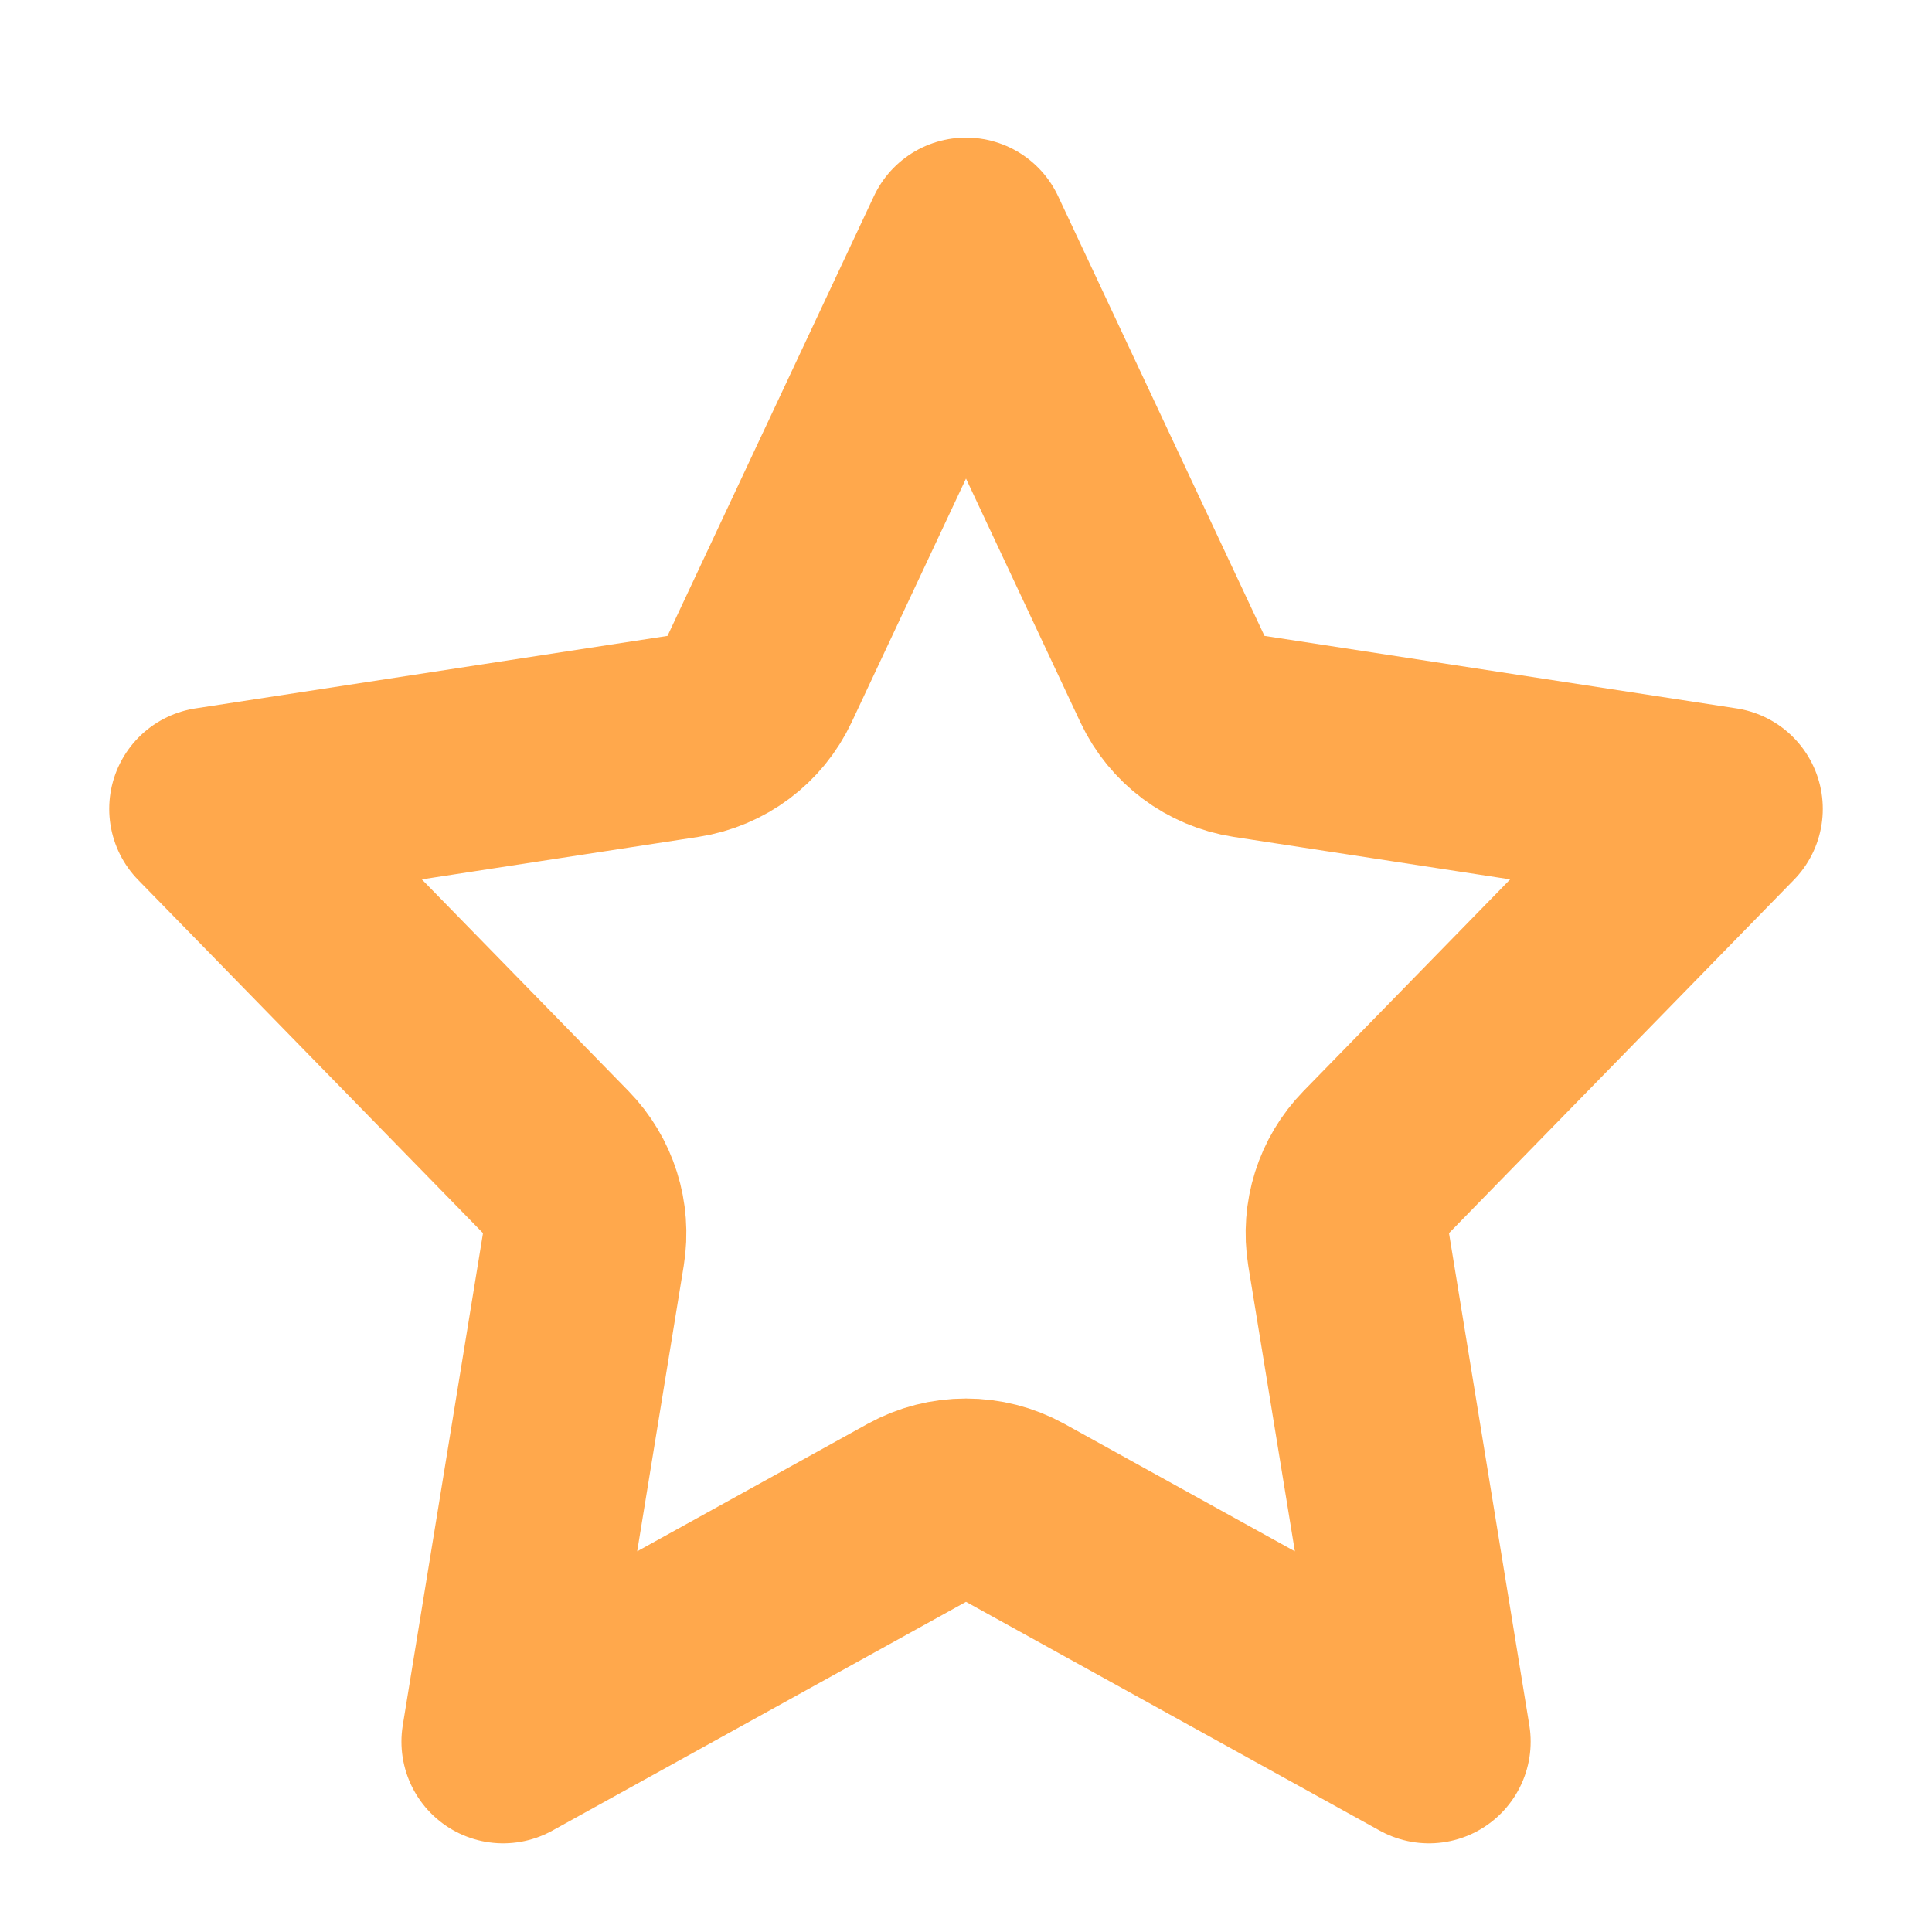
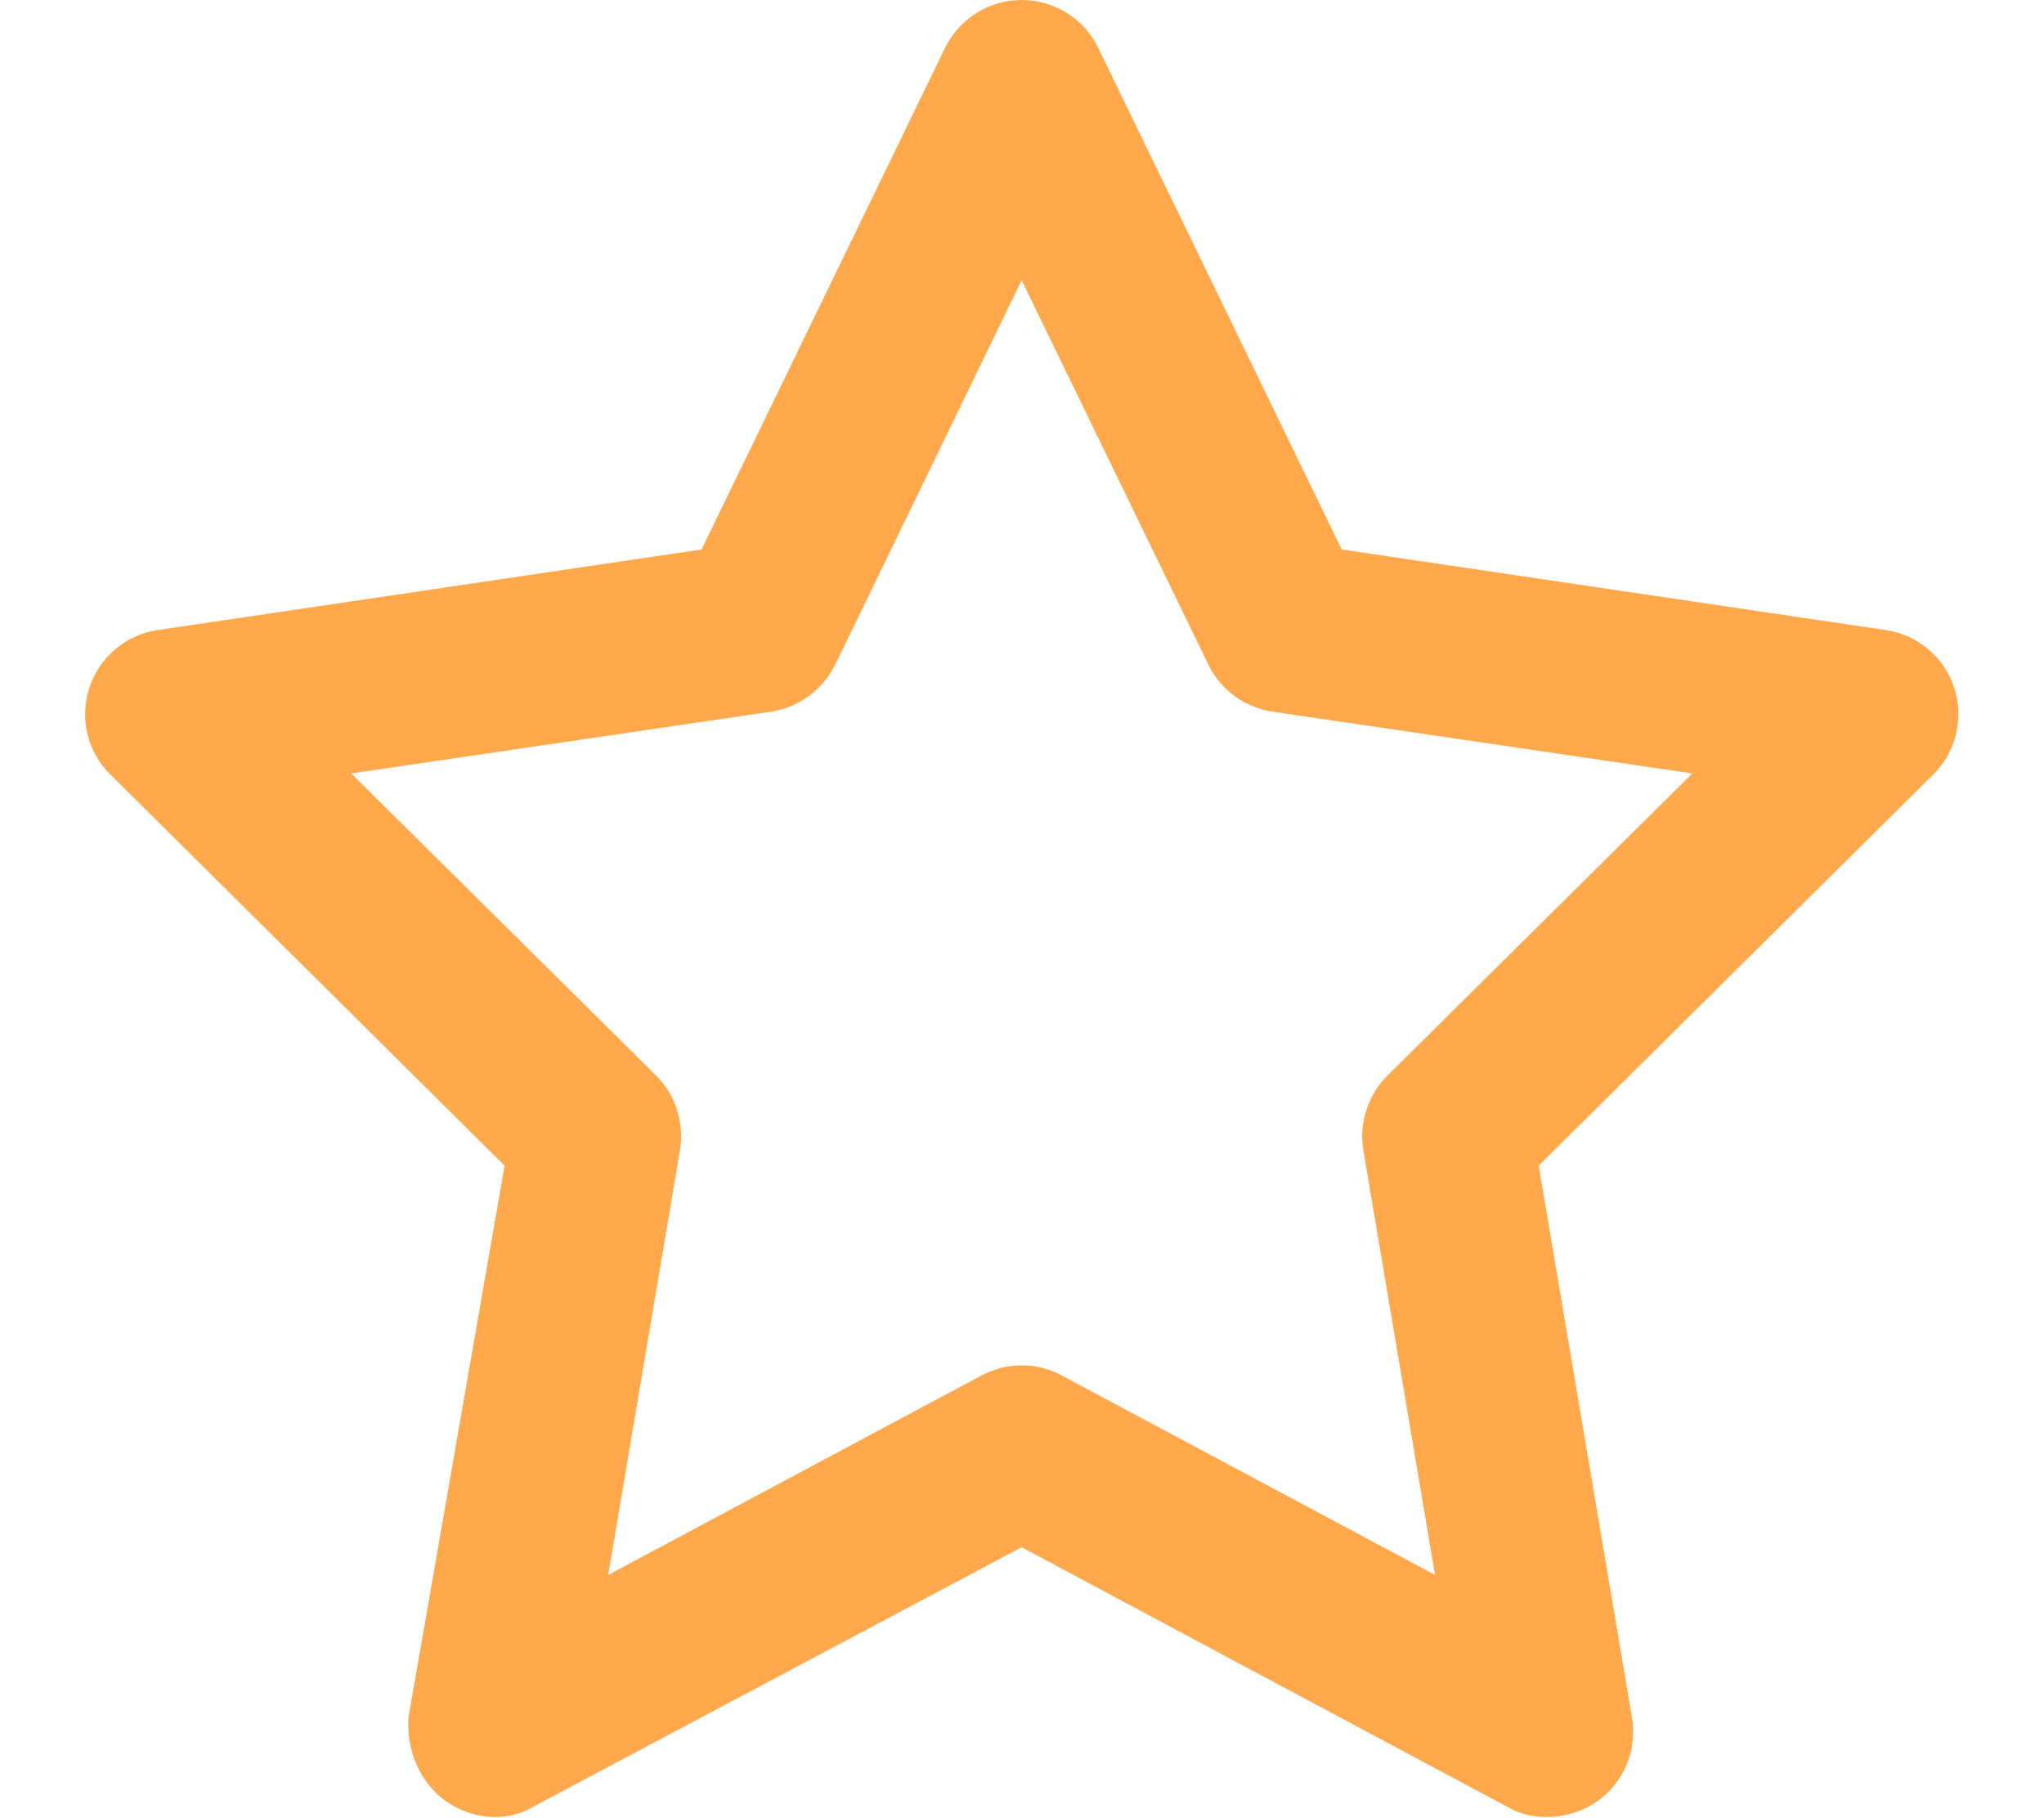
- <svg xmlns="http://www.w3.org/2000/svg" width="19" height="19" viewBox="0 0 19 19" fill="none">
-   <path d="M9.5 2.353L11.53 6.678C11.672 6.98 11.954 7.191 12.284 7.242L16.926 7.955L13.534 11.429C13.313 11.656 13.212 11.975 13.263 12.288L14.053 17.128L9.984 14.878C9.683 14.712 9.317 14.712 9.016 14.878L4.948 17.128L5.737 12.288C5.788 11.975 5.687 11.656 5.466 11.429L2.074 7.955L6.716 7.242C7.046 7.191 7.328 6.98 7.47 6.678L9.5 2.353Z" stroke="#FFA84C" stroke-width="2" stroke-linecap="round" stroke-linejoin="round" />
+ <svg xmlns="http://www.w3.org/2000/svg" viewBox="0 0 576 512" fill="#FFA84C">
+   <path d="M287.9 0C297.1 0 305.5 5.25 309.5 13.52L378.1 154.8L531.4 177.5C540.4 178.8 547.8 185.1 550.7 193.7C553.5 202.4 551.2 211.9 544.8 218.2L433.6 328.4L459.9 483.9C461.4 492.9 457.7 502.1 450.2 507.4C442.8 512.7 432.1 513.4 424.9 509.1L287.9 435.9L150.1 509.1C142.9 513.4 133.1 512.7 125.6 507.4C118.2 502.1 114.5 492.9 115.1 483.9L142.2 328.4L31.11 218.2C24.65 211.9 22.36 202.4 25.2 193.7C28.03 185.1 35.5 178.8 44.49 177.5L197.7 154.8L266.3 13.52C270.4 5.249 278.7 0 287.9 0L287.9 0zM287.9 78.95L235.4 187.2C231.9 194.3 225.1 199.3 217.3 200.5L98.98 217.9L184.9 303C190.4 308.5 192.9 316.4 191.6 324.1L171.4 443.7L276.6 387.5C283.7 383.7 292.2 383.7 299.2 387.5L404.4 443.7L384.2 324.1C382.9 316.4 385.5 308.5 391 303L476.9 217.9L358.6 200.5C350.7 199.3 343.9 194.3 340.5 187.2L287.9 78.95z" />
</svg>
